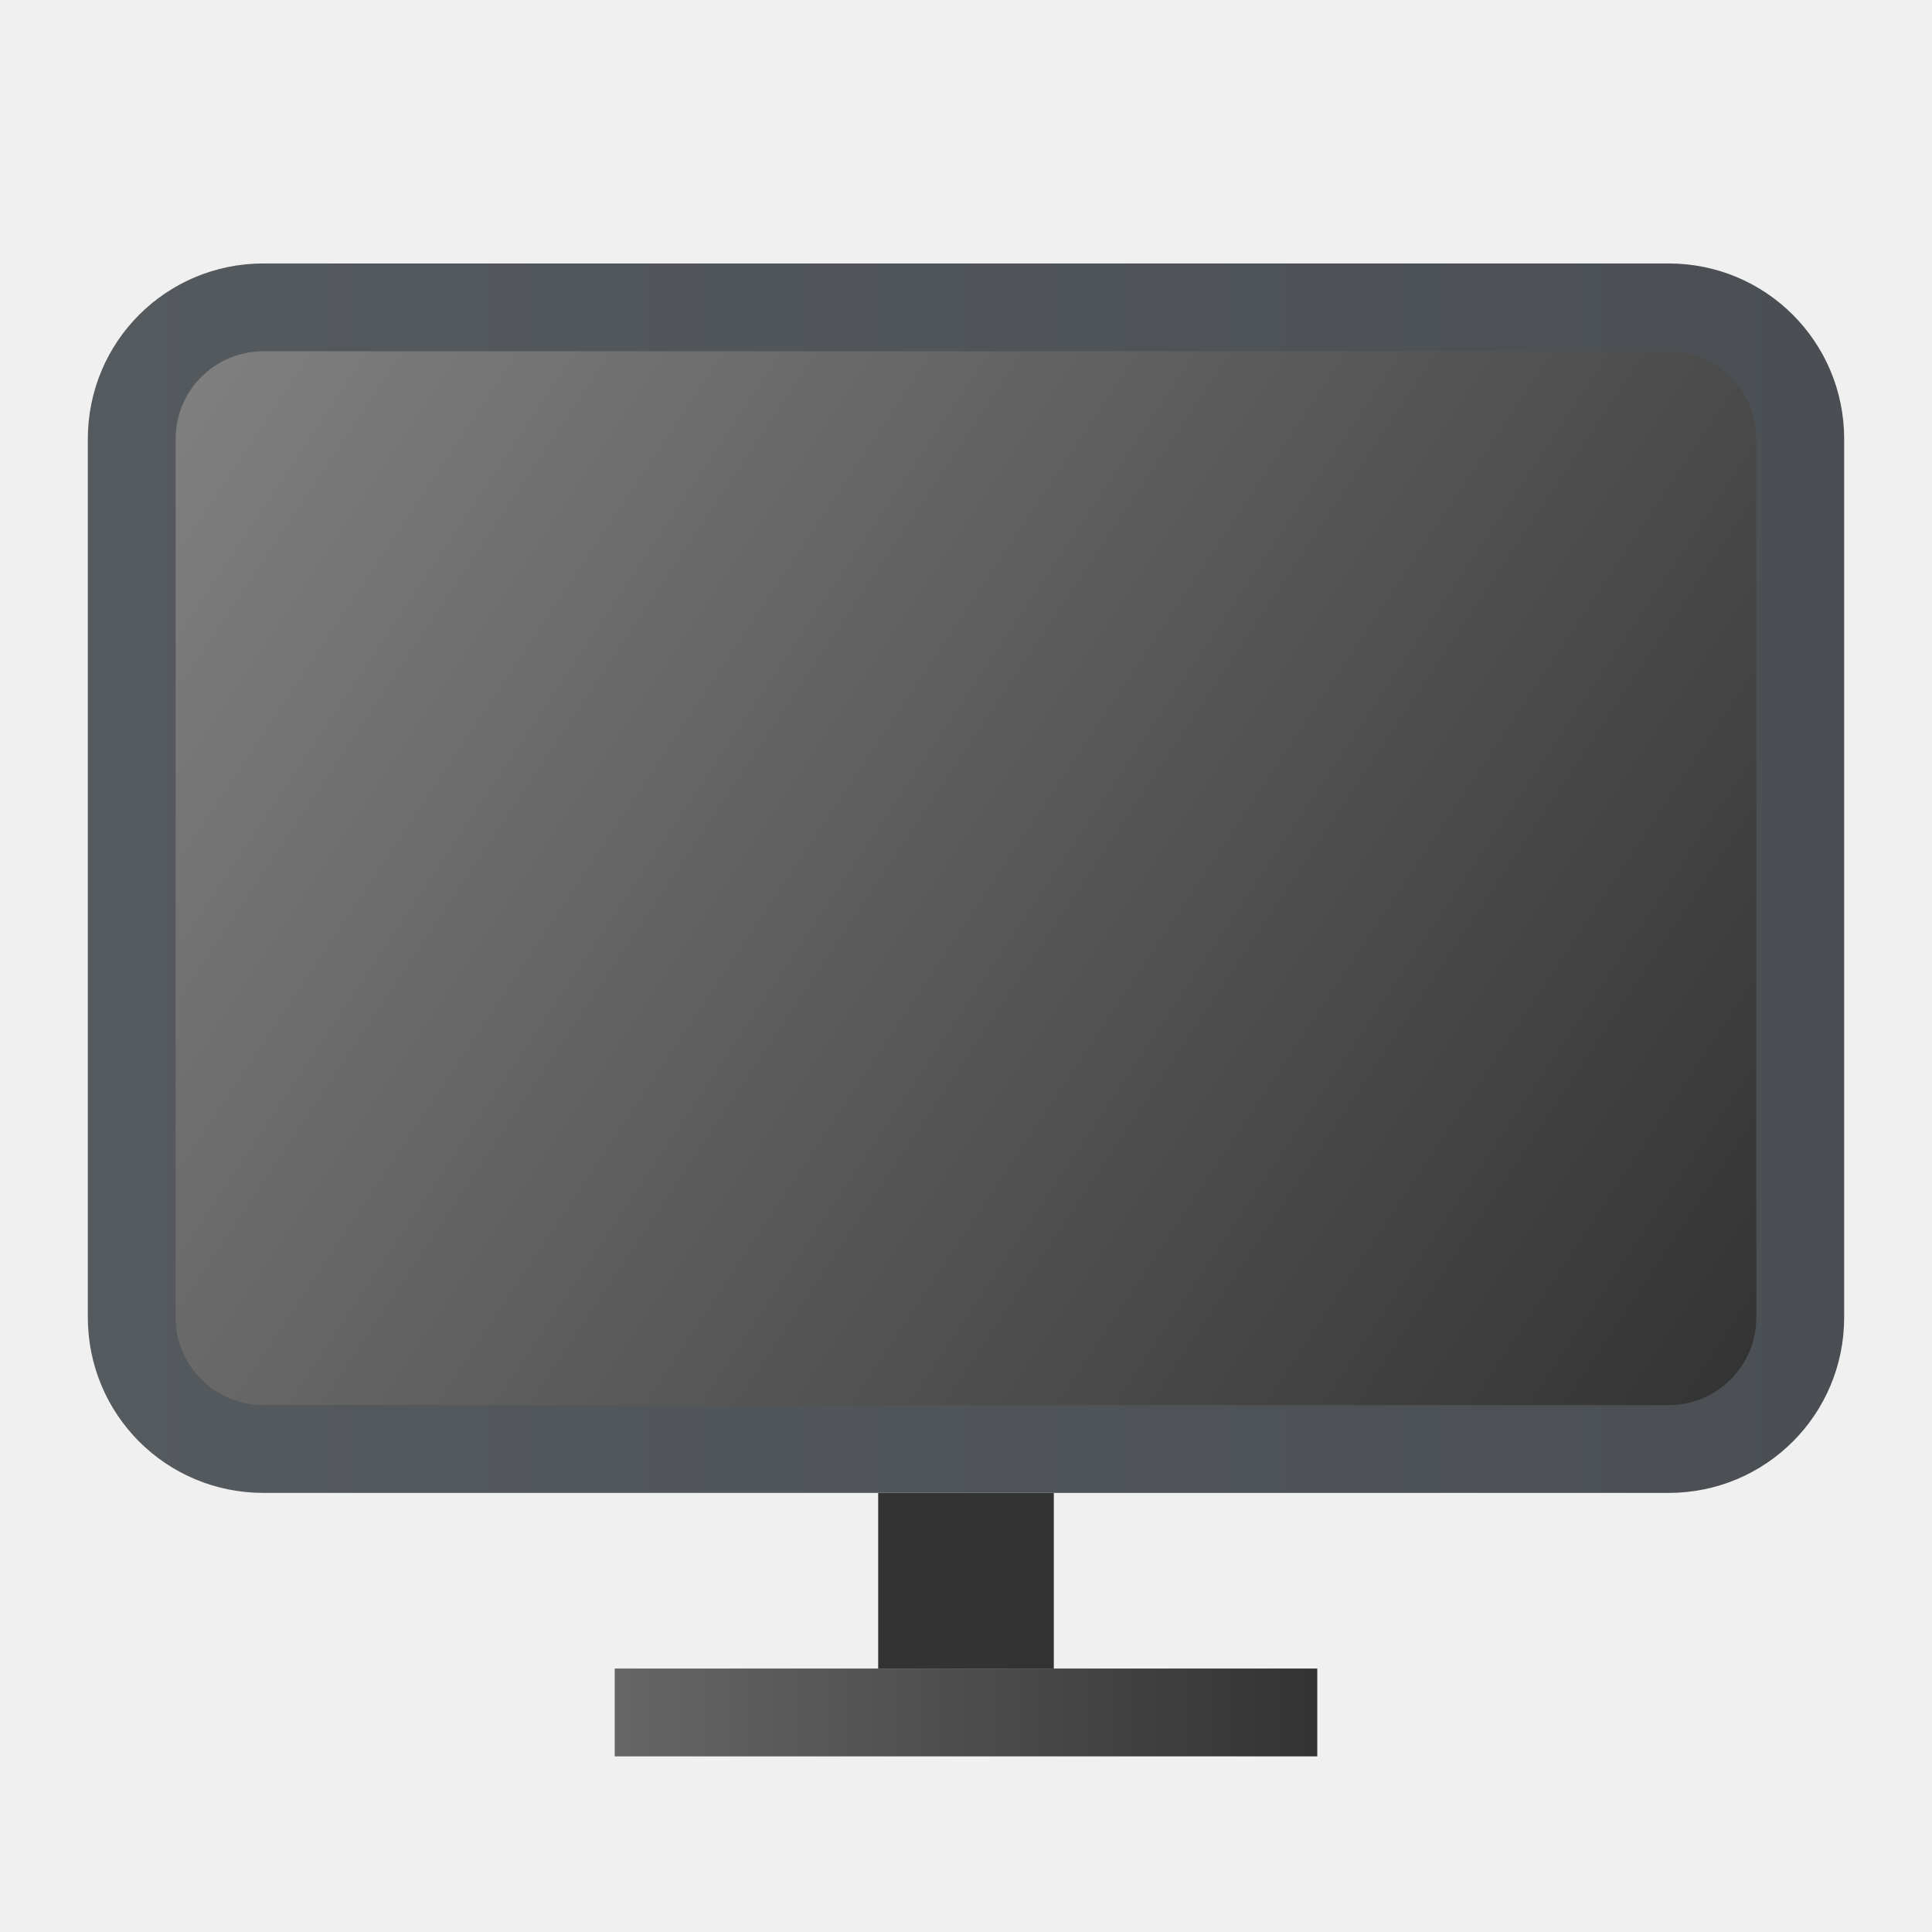
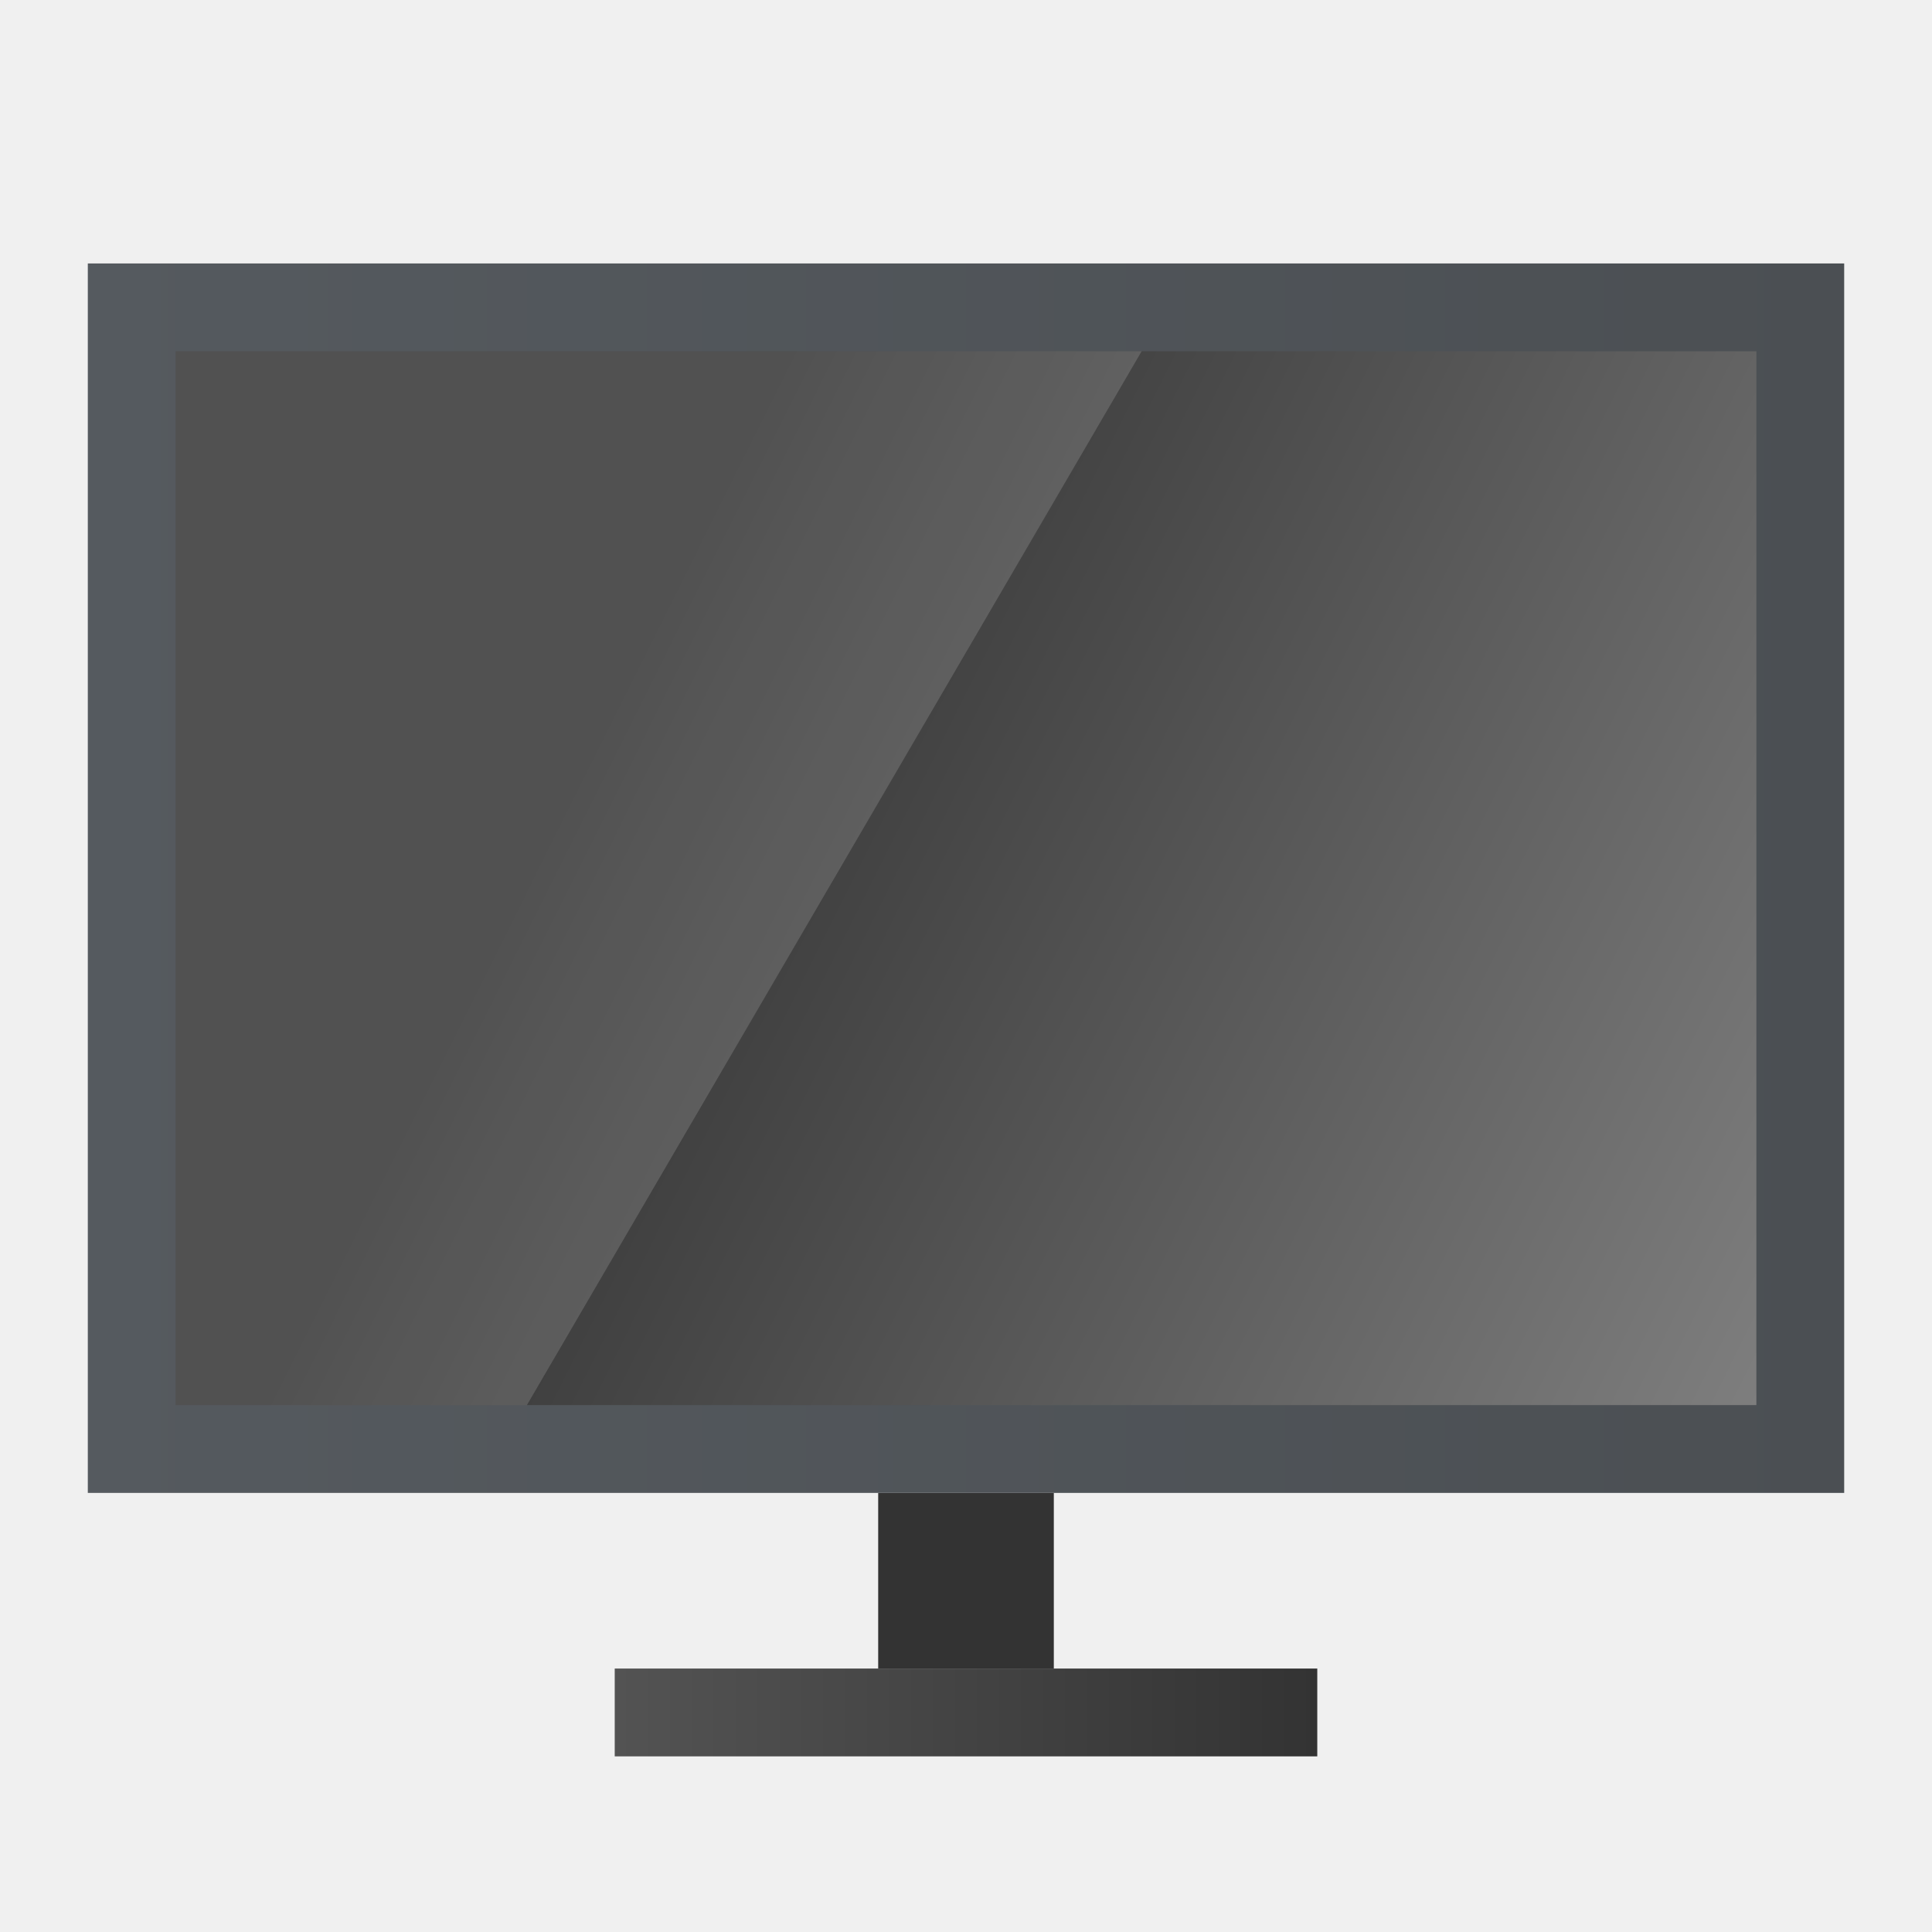
<svg xmlns="http://www.w3.org/2000/svg" xmlns:xlink="http://www.w3.org/1999/xlink" width="22" height="22" viewBox="0 0 22 22" version="1.1" id="svg2112">
  <defs id="defs2109">
-     <linearGradient xlink:href="#linearGradient2986" id="linearGradient2988" x1="0.093" y1="13.471" x2="-3.29" y2="13.471" gradientUnits="userSpaceOnUse" gradientTransform="matrix(2.365188,0,0,0.3059441,14.78048,15.87865)" />
-     <linearGradient id="linearGradient2986">
-       <stop style="stop-color:#333333;stop-opacity:1" offset="0" id="stop2982" />
-       <stop style="stop-color:#666666;stop-opacity:1" offset="1" id="stop2984" />
-     </linearGradient>
-     <linearGradient xlink:href="#linearGradient1116" id="linearGradient1340" x1="0.827" y1="4.085" x2="6.118" y2="4.085" gradientUnits="userSpaceOnUse" gradientTransform="matrix(3.779527,0,0,3.779527,-2.125,-5.4375)" />
+     <linearGradient xlink:href="#linearGradient3846" id="linearGradient2988" x1="0.093" y1="13.471" x2="-3.29" y2="13.471" gradientUnits="userSpaceOnUse" gradientTransform="matrix(2.365188,0,0,0.3059441,14.78048,15.87865)" />
+     <linearGradient xlink:href="#linearGradient2301" id="linearGradient3240" x1="17.902" y1="29.999" x2="60" y2="51" gradientUnits="userSpaceOnUse" gradientTransform="matrix(0.3333333,0,0,0.3333333,0.3333331,-0.6666662)" />
+     <linearGradient xlink:href="#linearGradient1116" id="linearGradient1908" x1="4" y1="32" x2="60" y2="32" gradientUnits="userSpaceOnUse" gradientTransform="matrix(0.3571429,0,0,0.3684211,-0.4285716,-1.789473)" />
    <linearGradient id="linearGradient1116">
      <stop style="stop-color:#555a5f;stop-opacity:1;" offset="0" id="stop1112" />
      <stop style="stop-color:#4b4f53;stop-opacity:1" offset="1" id="stop1114" />
    </linearGradient>
-     <linearGradient xlink:href="#linearGradient2301" id="linearGradient1929" x1="0.529" y1="0.794" x2="5.292" y2="3.969" gradientUnits="userSpaceOnUse" gradientTransform="matrix(3.779527,0,0,3.779527,-5e-8,0.9999999)" />
+     <linearGradient id="linearGradient3846">
+       <stop style="stop-color:#333333;stop-opacity:1;" offset="0" id="stop3842" />
+       <stop style="stop-color:#535353;stop-opacity:1;" offset="1" id="stop3844" />
+     </linearGradient>
    <linearGradient id="linearGradient2301">
-       <stop style="stop-color:#808080;stop-opacity:1" offset="0" id="stop2297" />
-       <stop style="stop-color:#333333;stop-opacity:1" offset="1" id="stop2299" />
+       <stop style="stop-color:#333333;stop-opacity:1;" offset="0" id="stop2297" />
+       <stop style="stop-color:#808080;stop-opacity:1;" offset="1" id="stop2299" />
    </linearGradient>
  </defs>
-   <path id="rect958" style="fill:#333333;fill-opacity:1;stroke-width:4.082;stroke-linecap:round;stroke-linejoin:round" d="m 10,17 h 2 l -2e-6,2 H 10 Z" />
-   <path id="rect2848" style="fill:url(#linearGradient2988);stroke-width:1.125;stroke-linecap:round;stroke-linejoin:round" d="M 7,19 H 15 v 1 H 7 Z" />
-   <path id="rect1538" style="fill:url(#linearGradient1340);stroke-width:0.5;stroke-linejoin:round" d="M 3,3 H 19 c 1.108,0 2,0.892 2,2 V 15 c 0,1.108 -0.892,2 -2,2 H 3 C 1.892,17 1,16.108 1,15 V 5 C 1,3.892 1.892,3 3,3 Z" />
-   <path id="rect1841" style="fill:url(#linearGradient1929);stroke-width:0.5;stroke-linejoin:round" d="M 3,4 H 19 c 0.554,0 1,0.446 1,1 v 10 c 0,0.554 -0.446,1 -1,1 H 3 C 2.446,16 2,15.554 2,15 V 5 C 2,4.446 2.446,4 3,4 Z" />
+   <path id="rect958" style="fill:#333333;stroke-width:4.082;stroke-linecap:round;stroke-linejoin:round;fill-opacity:1" d="m 10,17 h 2 L 12,19 h -2 z" />
+   <path id="rect2848" style="fill:url(#linearGradient2988);stroke-width:1.125;stroke-linecap:round;stroke-linejoin:round;fill-opacity:1.0" d="m 7,19 h 8 v 1 H 7 Z" />
+   <rect style="fill:url(#linearGradient1908);fill-opacity:1;stroke-width:0.363;stroke-linecap:round" id="rect1537" width="20" height="14" x="1" y="3" />
+   <rect style="fill:url(#linearGradient3240);fill-opacity:1.0;stroke-width:0.333;stroke-linecap:round" id="rect1910" width="18" height="12" x="2" y="4" />
+   <path d="M 2,4 H 13 L 6,16 H 2 Z" style="color:#000000;opacity:0.15;fill:#ffffff;stroke-width:0.262" id="path3898" />
</svg>
